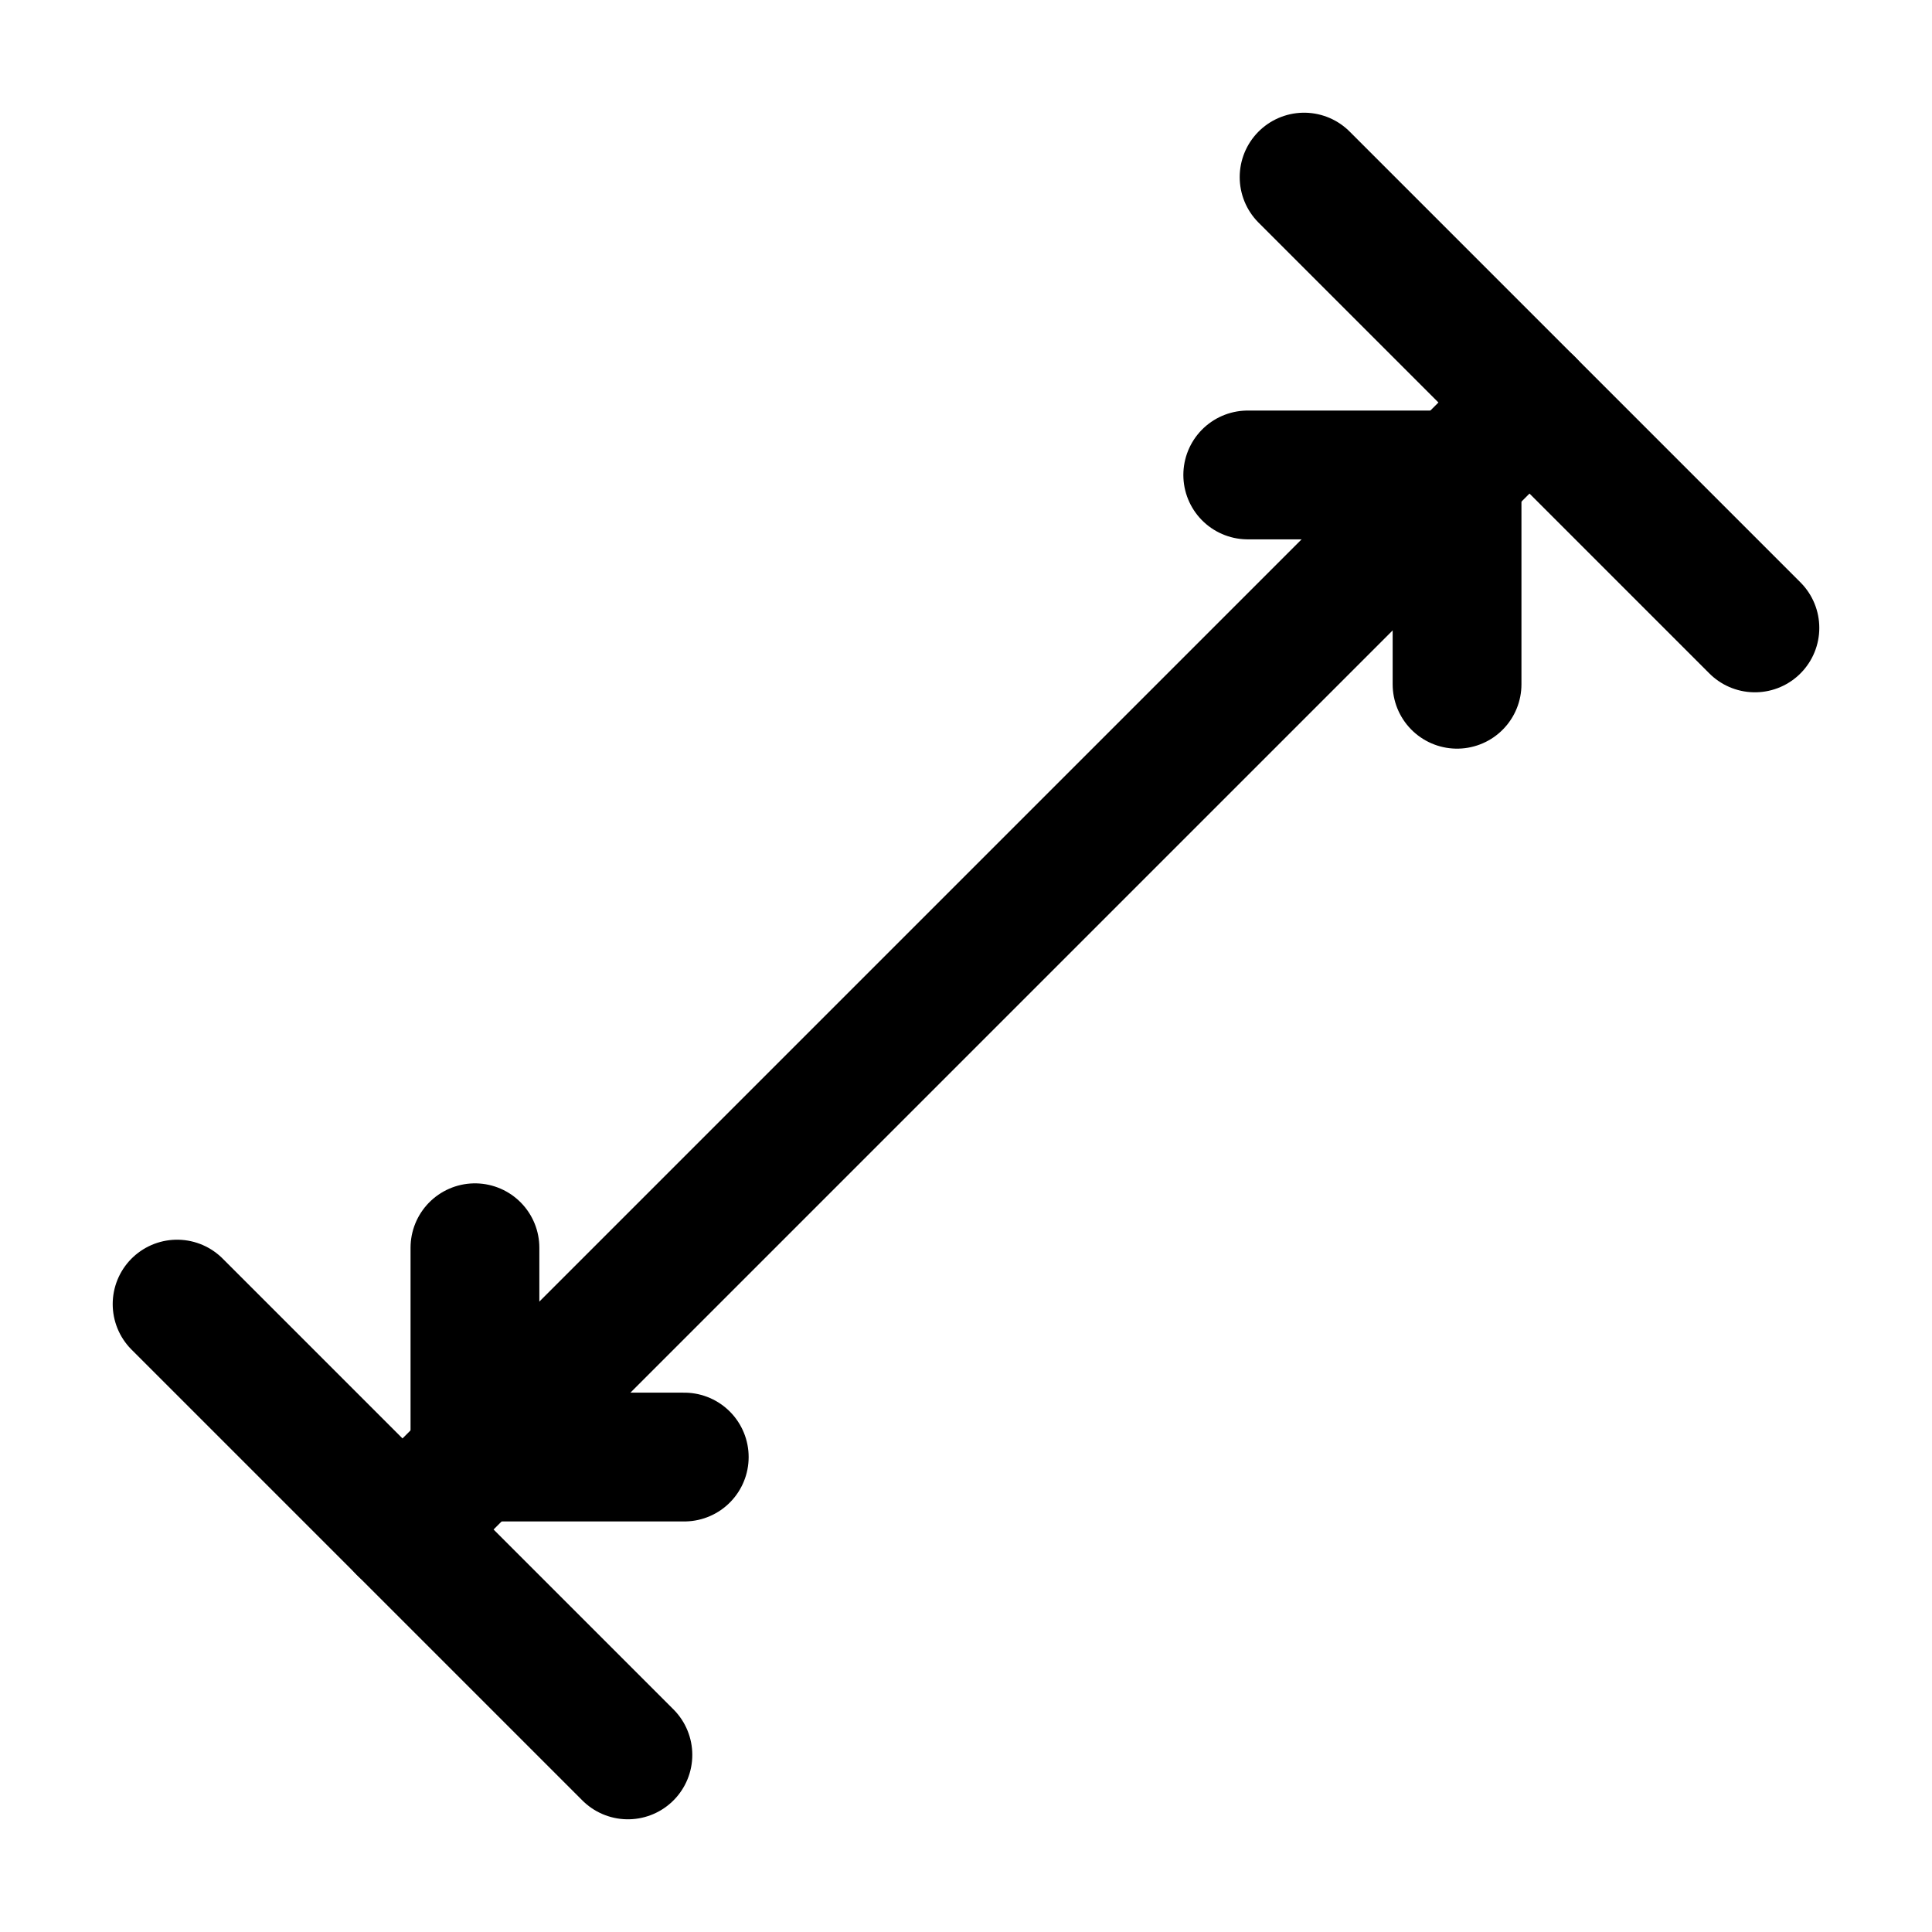
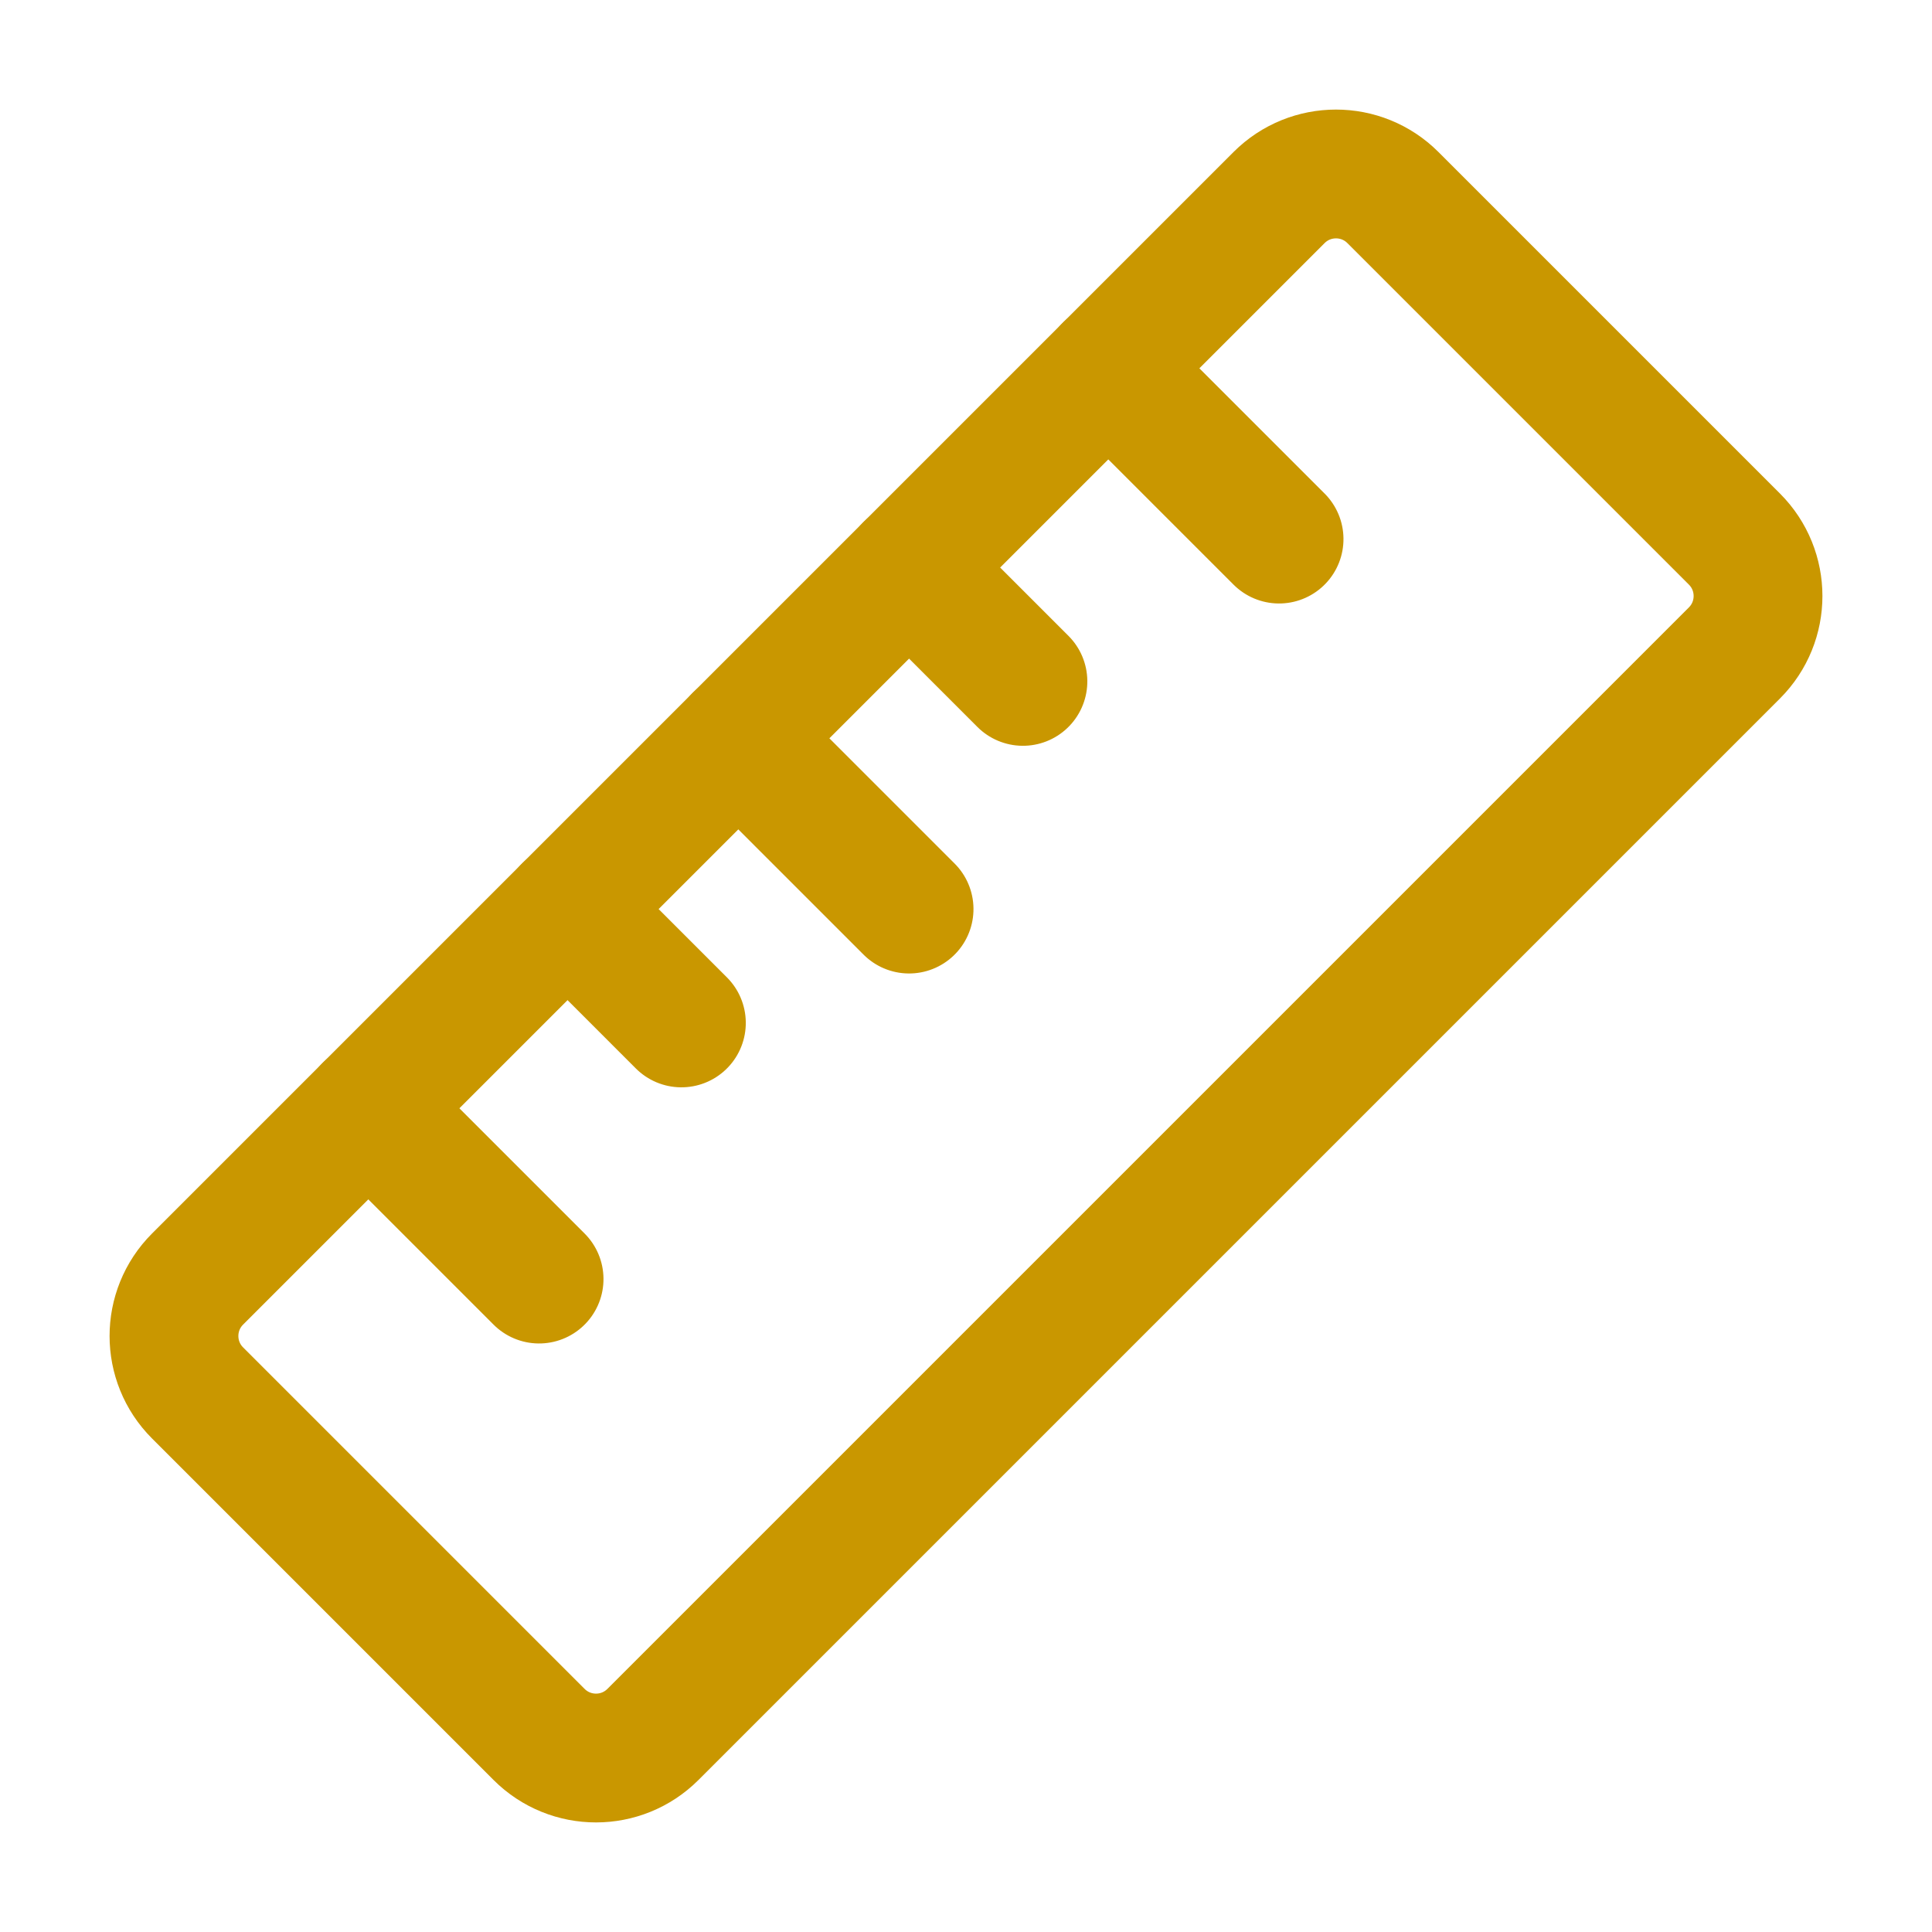
<svg xmlns="http://www.w3.org/2000/svg" width="800px" height="800px" fill="none" version="1.1" viewBox="0 0 24 24">
-   <g stroke-linecap="round" stroke-linejoin="round" stroke-width="1.6" style="fill:none;stroke:#000">
-     <path d="m5 19 14-14" />
-     <path d="m15.5 5.9h2.6v2.6m-9.6 9.6h-2.6v-2.6" />
-     <path d="m2.2 16.2 5.6 5.6m8.4-19.6 5.6 5.6" />
+   <g transform="rotate(-45 12 12)" stroke-linecap="round" stroke-linejoin="round" stroke-width="1.6" style="fill:none;stroke:#c99700">
+     <rect x="1.5" y="8" width="21" height="8" rx="1" />
+     <path d="m5.5 8v3m3.5-3v2m3 -2v3m3-3v2m3.5-2v3" />
  </g>
</svg>
